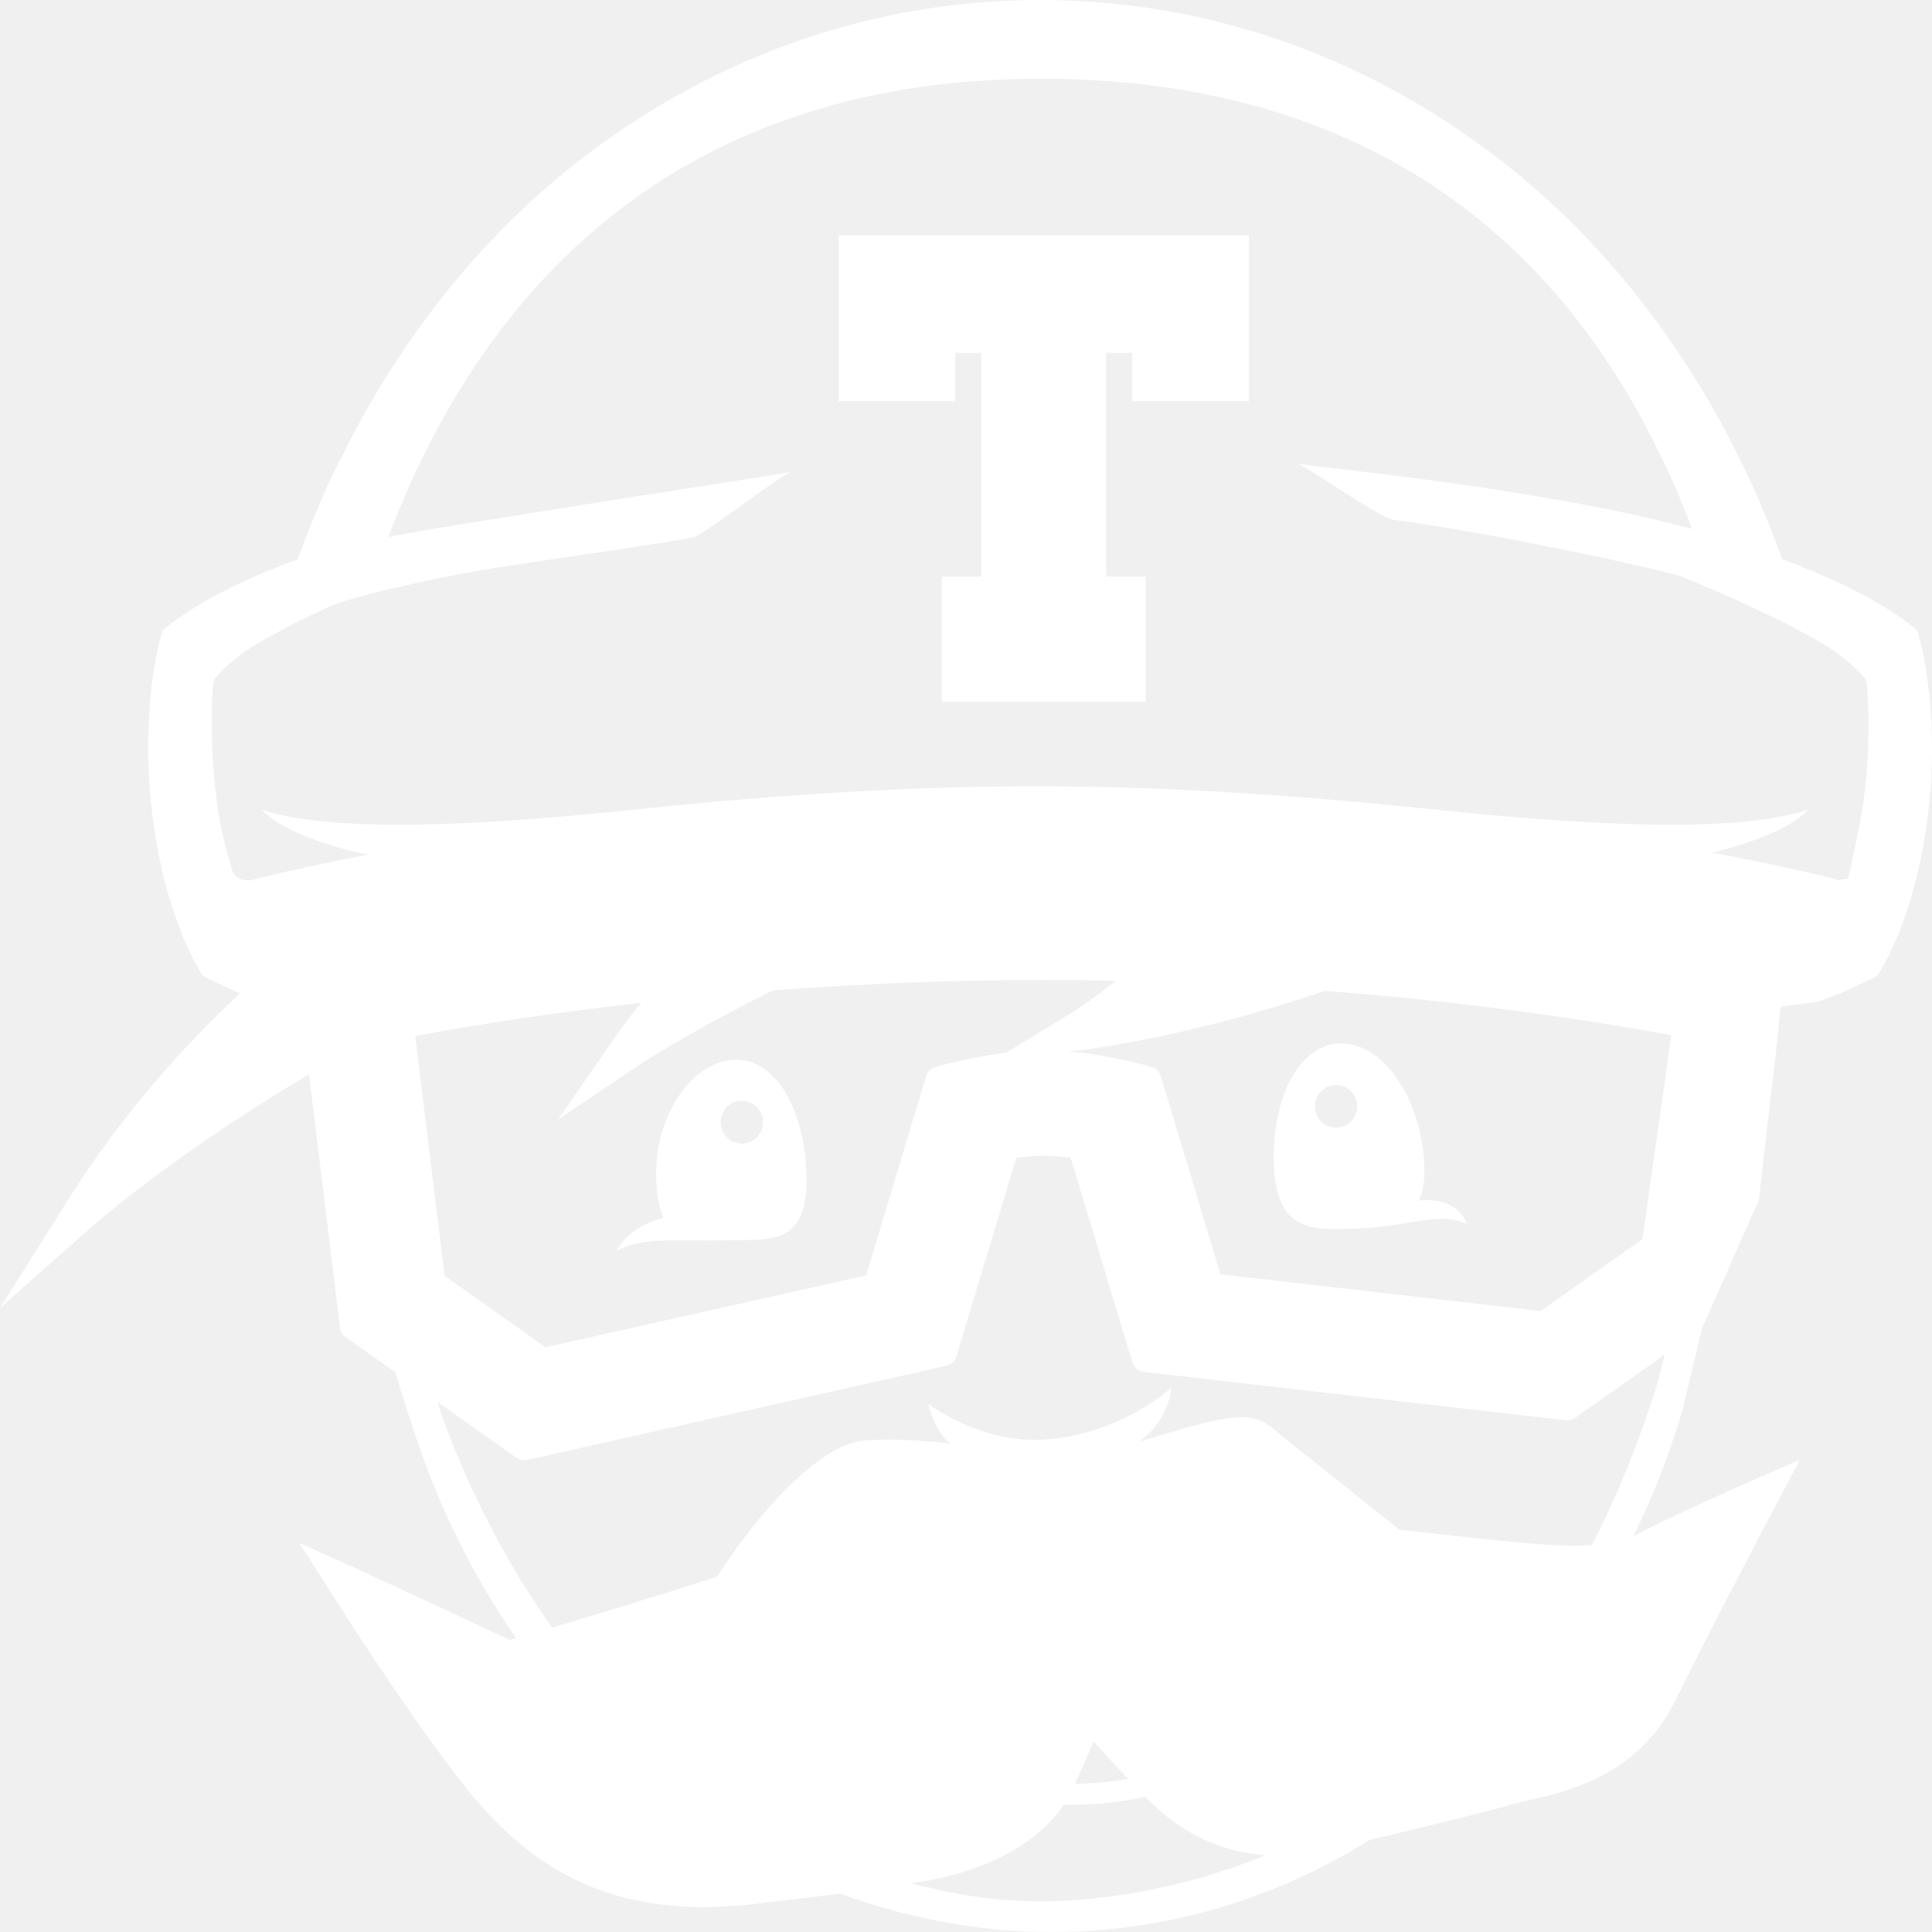
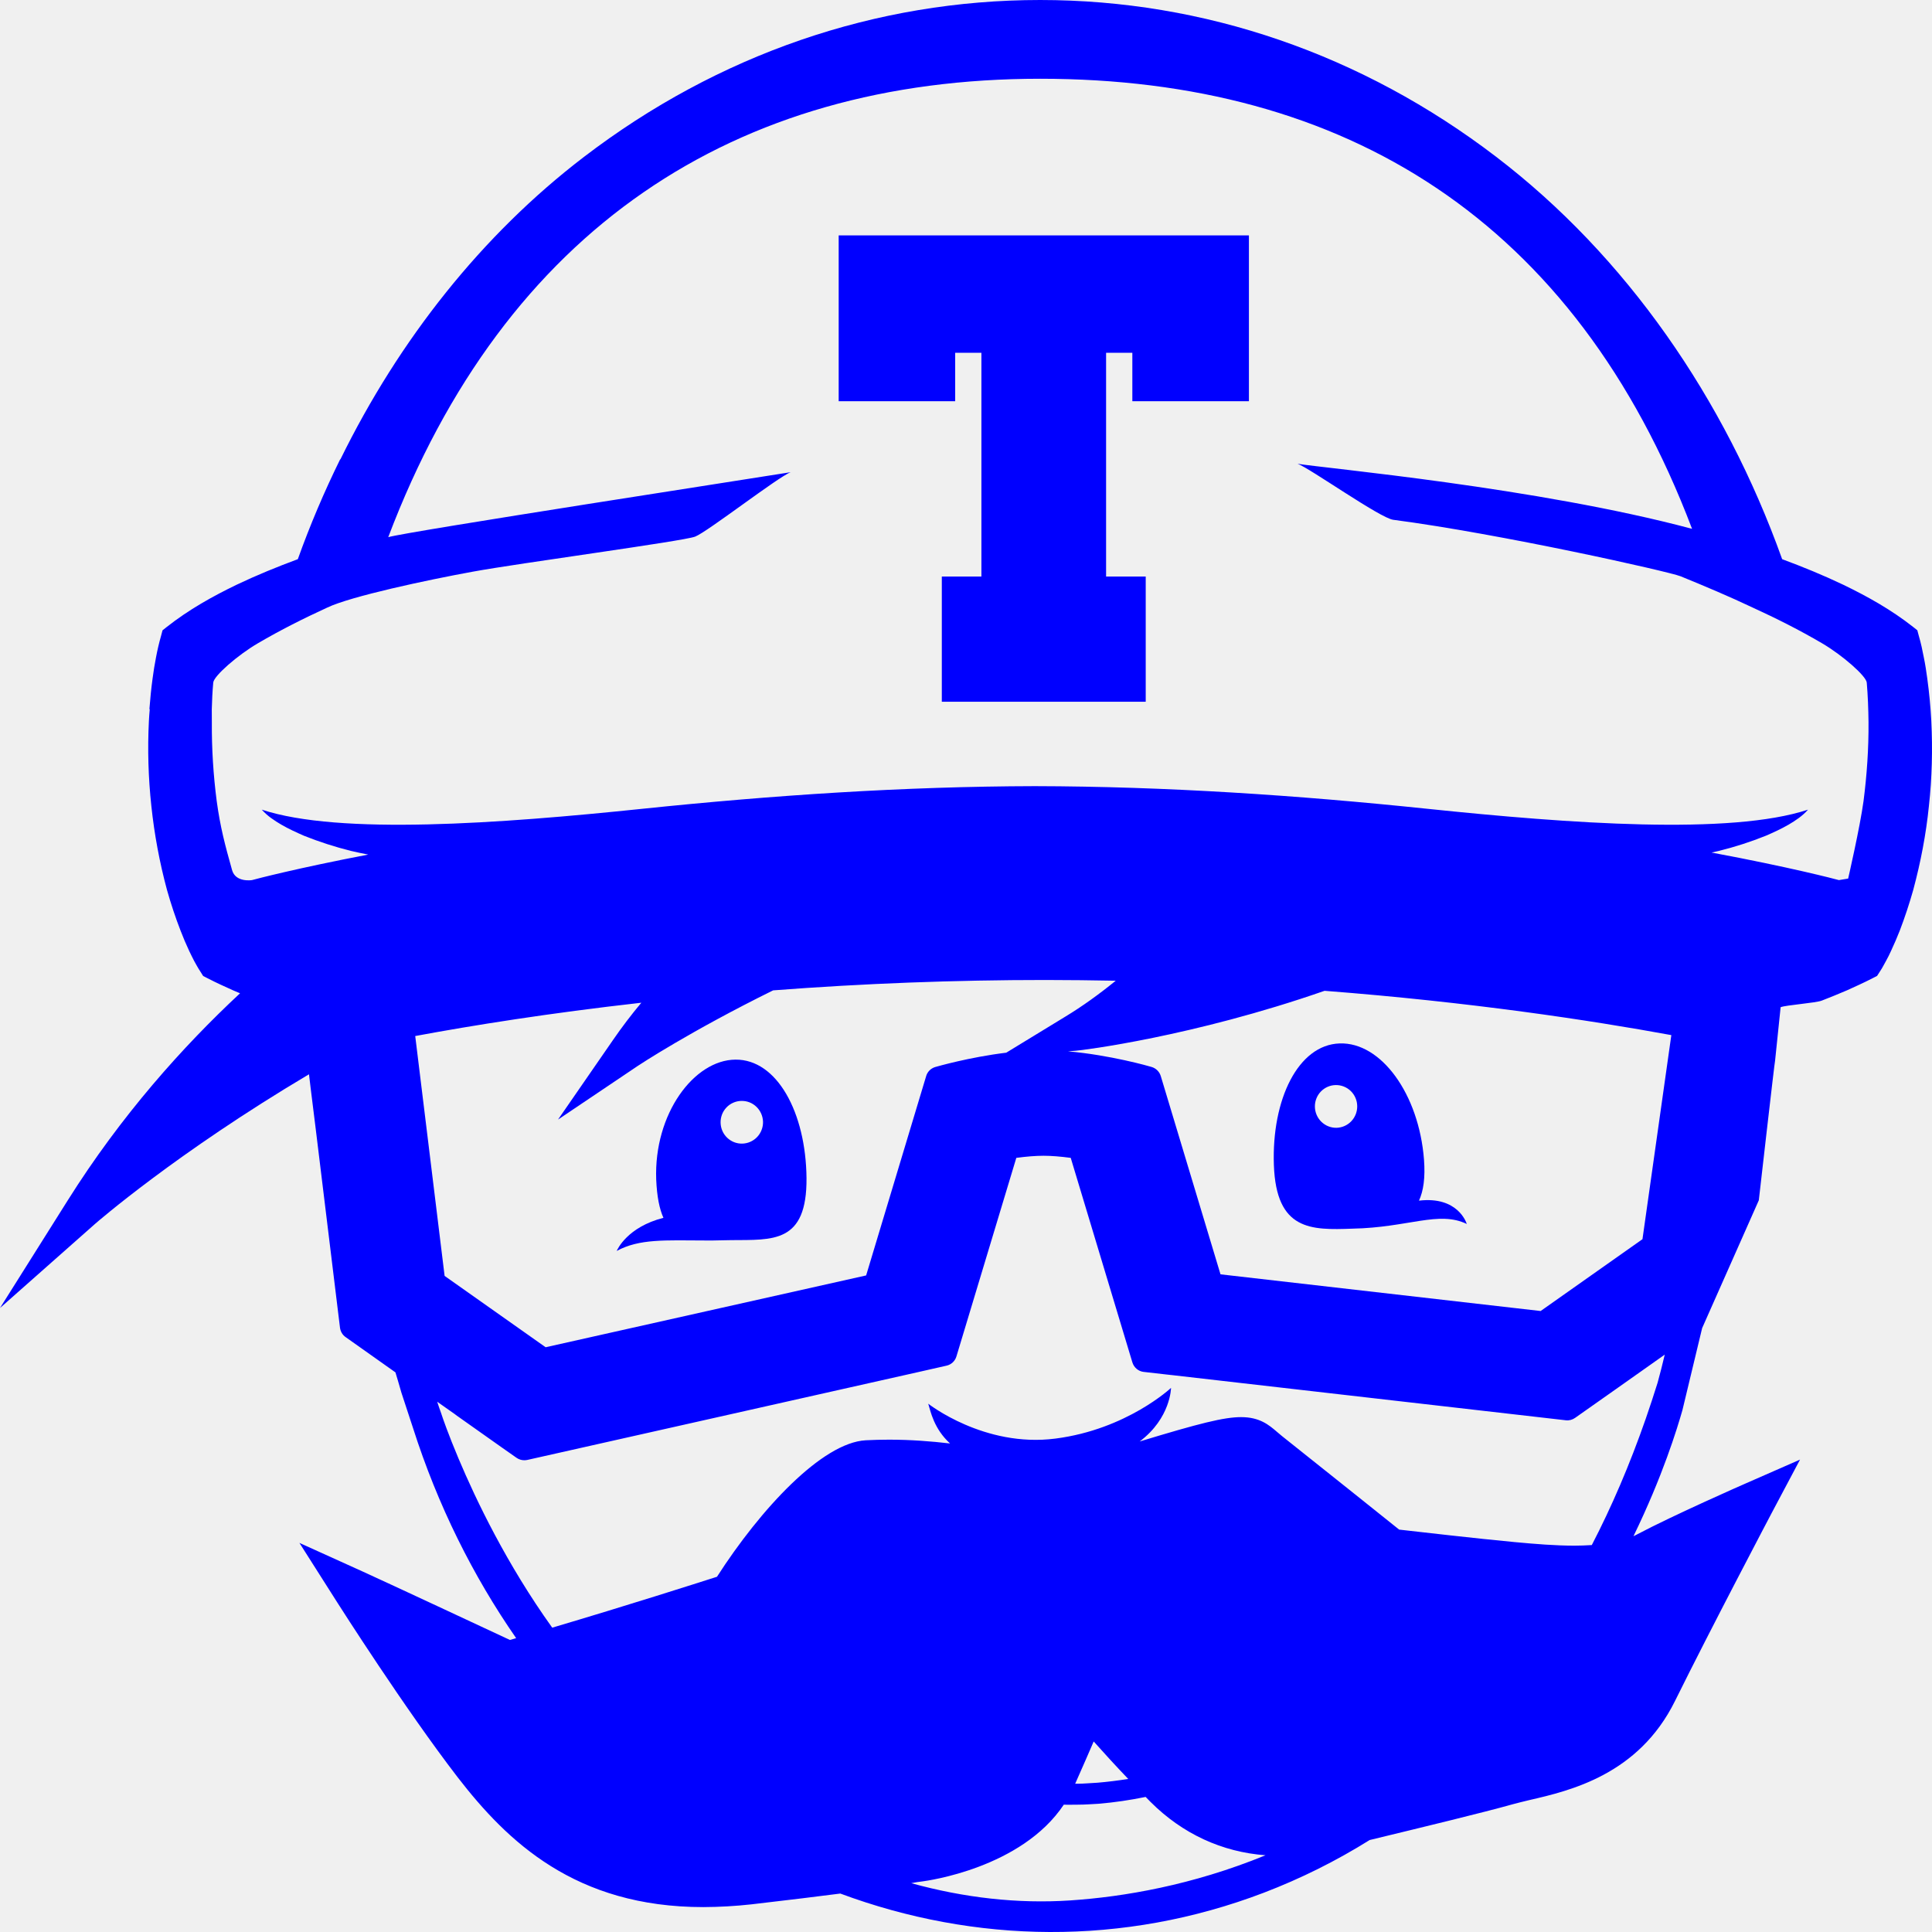
<svg xmlns="http://www.w3.org/2000/svg" width="100" height="100" viewBox="0 0 100 100" fill="none">
-   <path d="M65.936 60.303C66.057 63.699 67.859 63.674 70.001 63.595C72.887 63.541 74.472 62.65 75.92 63.353C75.897 63.272 75.445 61.908 73.446 62.145C73.678 61.641 73.777 60.958 73.706 60.02C73.443 56.627 71.485 53.931 69.337 54.008C67.194 54.081 65.817 56.9 65.936 60.303V60.303ZM69.135 56.163C69.279 56.16 69.422 56.186 69.556 56.239C69.69 56.292 69.812 56.371 69.916 56.472C70.02 56.573 70.102 56.694 70.159 56.827C70.217 56.96 70.247 57.103 70.249 57.248C70.254 57.541 70.144 57.824 69.943 58.035C69.742 58.246 69.466 58.368 69.175 58.375C68.884 58.379 68.603 58.267 68.393 58.062C68.184 57.858 68.063 57.578 68.059 57.284C68.056 57.139 68.082 56.995 68.135 56.861C68.188 56.726 68.266 56.603 68.366 56.499C68.466 56.395 68.586 56.311 68.718 56.254C68.849 56.196 68.991 56.165 69.135 56.163V56.163Z" fill="white" />
-   <path d="M36.517 64.207C36.739 64.212 36.972 64.207 37.209 64.201C37.417 64.201 37.624 64.196 37.841 64.189C39.992 64.168 41.773 64.372 41.745 60.973C41.71 57.575 40.214 54.823 38.064 54.846C35.918 54.866 33.841 57.654 33.965 61.05C34.003 61.937 34.132 62.573 34.339 63.035C32.469 63.511 31.951 64.675 31.921 64.749C33.098 64.11 34.43 64.201 36.517 64.207V64.207ZM38.364 56.984C38.971 56.963 39.473 57.447 39.494 58.059C39.501 58.352 39.392 58.636 39.192 58.849C38.991 59.061 38.716 59.185 38.425 59.193C38.281 59.197 38.137 59.173 38.002 59.121C37.868 59.069 37.745 58.991 37.64 58.891C37.535 58.791 37.451 58.672 37.392 58.539C37.334 58.406 37.302 58.263 37.298 58.117C37.294 57.972 37.318 57.828 37.369 57.692C37.42 57.556 37.498 57.432 37.597 57.327C37.696 57.221 37.815 57.137 37.947 57.078C38.078 57.019 38.22 56.987 38.364 56.983V56.984Z" fill="white" />
-   <path d="M43.41 20.767H49.44V18.26H50.797V29.842H48.748V36.322H59.302V29.842H57.251V18.26H58.61V20.767H64.644V12.184H43.41V20.767V20.767Z" fill="white" />
-   <path d="M99.964 37.317C99.925 36.583 99.856 35.851 99.756 35.123C99.706 34.757 99.653 34.39 99.577 34.031C99.506 33.659 99.436 33.315 99.317 32.91L99.241 32.624L99.041 32.464C97.891 31.557 96.656 30.869 95.4 30.263C94.362 29.768 93.308 29.338 92.244 28.943C89.27 20.627 84.165 13.253 77.446 8.12C70.504 2.81 62.34 0 53.839 0C45.334 0 37.171 2.81 30.227 8.12C24.939 12.161 20.655 17.592 17.62 23.776H17.606C16.779 25.455 16.047 27.18 15.415 28.943C14.348 29.338 13.295 29.768 12.256 30.262C10.998 30.869 9.765 31.557 8.615 32.464L8.413 32.624L8.337 32.91C8.232 33.279 8.144 33.653 8.074 34.031C8.003 34.39 7.945 34.757 7.897 35.123C7.824 35.646 7.776 36.176 7.733 36.706H7.751C7.732 36.91 7.718 37.115 7.707 37.32C7.633 38.788 7.676 40.261 7.834 41.722C7.989 43.188 8.259 44.639 8.643 46.061C8.844 46.777 9.079 47.483 9.348 48.176C9.482 48.525 9.628 48.871 9.792 49.22C9.873 49.394 9.962 49.565 10.05 49.74L10.194 49.998C10.25 50.094 10.288 50.163 10.371 50.288L10.515 50.517L10.748 50.637C10.992 50.764 11.197 50.859 11.42 50.966L12.067 51.261C12.185 51.31 12.302 51.36 12.425 51.412C9.476 54.158 6.272 57.728 3.5 62.14L0 67.702L4.915 63.353C5.001 63.279 9.12 59.684 15.993 55.605L16.089 56.402L16.339 58.413L17.598 68.724C17.625 68.92 17.727 69.096 17.889 69.208L20.468 71.034C20.514 71.18 20.557 71.325 20.6 71.475C20.66 71.682 20.716 71.885 20.779 72.092L21.368 73.883C22.659 77.931 24.489 81.582 26.715 84.79C26.609 84.823 26.5 84.853 26.394 84.884C25.052 84.258 20.365 82.067 18.79 81.35L15.498 79.86L17.446 82.925C17.588 83.147 20.948 88.431 23.69 91.993C26.26 95.317 29.775 98.711 36.406 98.711C37.239 98.707 38.071 98.66 38.9 98.568C40.879 98.336 42.364 98.158 43.494 98.01C50.453 100.594 58.13 100.747 65.415 97.967C67.324 97.237 69.159 96.323 70.894 95.239C70.929 95.234 70.962 95.223 70.992 95.216C73.701 94.558 76.776 93.817 78.295 93.389C78.537 93.323 78.844 93.248 79.159 93.172C81.274 92.686 84.809 91.855 86.692 88.054C88.59 84.217 91.688 78.341 91.718 78.283L93.169 75.549L90.351 76.785C90.197 76.851 86.624 78.423 84.766 79.404C84.704 79.442 84.623 79.476 84.549 79.511C86.06 76.405 86.814 73.931 87.084 72.981L88.102 68.744L91.036 62.127C91.036 62.127 91.859 54.895 91.878 54.9L92.165 52.133C92.423 52.023 93.99 51.914 94.296 51.791C94.733 51.618 95.17 51.447 95.607 51.256L96.251 50.961C96.479 50.854 96.681 50.759 96.926 50.632L97.158 50.512L97.305 50.283C97.386 50.158 97.431 50.087 97.48 49.992L97.621 49.735C97.719 49.559 97.803 49.389 97.881 49.216C98.042 48.872 98.192 48.523 98.331 48.171C98.596 47.477 98.829 46.771 99.031 46.056C99.415 44.622 99.693 43.177 99.84 41.717C100.001 40.26 100.037 38.788 99.964 37.317V37.317ZM33.015 55.169C33.078 55.126 35.713 53.384 40.017 51.261C44.707 50.903 49.409 50.724 54.112 50.724C55.345 50.724 56.556 50.741 57.751 50.762C56.917 51.44 56.038 52.079 55.123 52.632L52.083 54.487C50.165 54.721 48.502 55.203 48.411 55.228C48.355 55.244 48.302 55.267 48.252 55.297C48.103 55.384 47.989 55.526 47.939 55.695L44.831 66.016L28.242 69.733L23.013 66.041L21.492 53.625C24.459 53.073 28.431 52.438 33.196 51.901C32.674 52.524 32.182 53.172 31.721 53.842L28.883 57.949L33.015 55.169ZM55.404 98.365C52.667 98.548 49.887 98.225 47.166 97.473C47.393 97.427 47.557 97.401 47.76 97.379C47.982 97.348 52.866 96.701 55.062 93.409L55.27 93.414L55.815 93.409C56.177 93.409 56.505 93.379 56.856 93.363C57.69 93.294 58.496 93.172 59.298 93.009C59.383 93.093 59.464 93.177 59.553 93.269C61.203 94.917 63.252 95.862 65.503 96.028C61.716 97.58 58.15 98.181 55.404 98.365V98.365ZM55.651 92.326C56.063 91.401 56.374 90.68 56.609 90.138C57.194 90.796 57.79 91.443 58.398 92.079C57.859 92.161 57.329 92.23 56.806 92.273C56.462 92.288 56.103 92.326 55.775 92.326H55.651H55.651ZM47.512 71.022L48.995 70.686C49.114 70.659 49.225 70.6 49.315 70.516C49.404 70.432 49.47 70.325 49.505 70.207L52.604 59.931C53.139 59.86 53.609 59.822 54.016 59.822C54.41 59.822 54.888 59.86 55.421 59.931L58.61 70.512C58.691 70.782 58.921 70.979 59.194 71.009L60.376 71.144L60.68 71.177L81.052 73.514C81.221 73.534 81.388 73.486 81.527 73.389L83.574 71.947L85.466 70.611L86.167 70.115C86.052 70.607 85.927 71.096 85.795 71.577C85.601 72.197 85.398 72.814 85.186 73.427C84.35 75.827 83.412 78.005 82.391 79.972C82.094 79.992 81.795 80.002 81.497 80.003C80.506 80.003 79.5 79.921 78.386 79.817C76.451 79.636 73.385 79.282 72.42 79.172C71.578 78.497 68.721 76.212 66.347 74.324C66.257 74.252 66.176 74.176 66.093 74.11C65.676 73.753 65.201 73.35 64.238 73.35C63.358 73.35 62.08 73.671 58.989 74.611C60.599 73.399 60.612 71.837 60.612 71.837C60.612 71.837 58.322 73.987 54.628 74.461C50.943 74.94 48.045 72.655 48.045 72.655C48.166 73.052 48.338 73.951 49.175 74.714C48.191 74.599 47.13 74.517 46.016 74.517C45.617 74.517 45.207 74.528 44.815 74.548C42.546 74.67 39.352 78.125 37.111 81.613C36.009 81.965 32.565 83.068 28.583 84.248C26.23 80.966 24.636 77.636 23.733 75.493C23.207 74.245 22.914 73.396 22.849 73.195V73.19C22.776 72.986 22.697 72.77 22.629 72.553L23.584 73.226V73.231L25.947 74.902L26.735 75.455C26.854 75.539 26.998 75.582 27.134 75.582C27.185 75.582 27.235 75.577 27.289 75.567L47.512 71.022V71.022ZM60.081 55.695C60.046 55.583 59.985 55.481 59.902 55.4C59.819 55.318 59.717 55.258 59.605 55.225C59.502 55.193 57.453 54.604 55.277 54.418L55.676 54.387C56.02 54.362 61.733 53.659 68.559 51.284C76.117 51.868 82.287 52.803 86.508 53.577L85.014 64.14L79.743 67.858L63.173 65.959L60.081 55.695V55.695ZM96.456 41.465C96.271 42.825 95.66 45.475 95.66 45.475L95.182 45.554C94.932 45.485 92.602 44.876 88.59 44.128C88.719 44.099 88.843 44.071 88.964 44.044C89.796 43.838 90.614 43.574 91.41 43.254C91.804 43.083 92.198 42.902 92.57 42.688C92.939 42.471 93.3 42.232 93.583 41.908C89.565 43.233 81.262 42.632 73.88 41.863C67.136 41.159 60.366 40.706 53.564 40.691C46.764 40.706 40.002 41.162 33.25 41.863C25.869 42.632 17.568 43.233 13.55 41.908C13.833 42.229 14.196 42.471 14.568 42.688C14.937 42.902 15.329 43.08 15.723 43.254C16.52 43.573 17.338 43.837 18.171 44.044C18.464 44.112 18.763 44.178 19.061 44.232C15.399 44.933 13.28 45.488 13.042 45.554C13.042 45.554 12.198 45.692 12.013 45.04C11.647 43.735 11.402 42.823 11.217 41.465C11.041 40.11 10.956 38.745 10.965 37.379C10.967 37.154 10.962 36.706 10.962 36.706C10.974 36.247 10.995 35.788 11.038 35.33C11.063 34.991 12.299 33.906 13.36 33.289C14.507 32.617 15.713 32.01 16.941 31.447C18.156 30.866 22.096 30.023 24.471 29.59C26.847 29.152 35.342 28.016 35.979 27.776C36.613 27.531 40.285 24.678 40.926 24.441C39.578 24.665 20.933 27.536 20.095 27.804C26.146 11.847 38.026 4.076 53.837 4.076C69.643 4.076 81.525 11.414 87.581 27.373C79.586 25.231 68.513 24.232 67.164 24.005C67.806 24.242 71.437 26.818 72.112 26.904C77.64 27.628 86.359 29.577 86.99 29.829C88.243 30.341 89.499 30.869 90.717 31.447C91.948 32.01 93.151 32.617 94.298 33.289C95.359 33.908 96.593 34.991 96.623 35.33C96.681 36.013 96.706 36.693 96.714 37.376C96.724 38.742 96.63 40.112 96.456 41.465V41.465Z" fill="white" />
+   <path d="M65.936 60.303C66.057 63.699 67.859 63.674 70.001 63.595C72.887 63.541 74.472 62.65 75.92 63.353C75.897 63.272 75.445 61.908 73.446 62.145C73.678 61.641 73.777 60.958 73.706 60.02C73.443 56.627 71.485 53.931 69.337 54.008C67.194 54.081 65.817 56.9 65.936 60.303V60.303ZM69.135 56.163C69.279 56.16 69.422 56.186 69.556 56.239C69.69 56.292 69.812 56.371 69.916 56.472C70.02 56.573 70.102 56.694 70.159 56.827C70.217 56.96 70.247 57.103 70.249 57.248C70.254 57.541 70.144 57.824 69.943 58.035C69.742 58.246 69.466 58.368 69.175 58.375C68.884 58.379 68.603 58.267 68.393 58.062C68.184 57.858 68.063 57.578 68.059 57.284C68.056 57.139 68.082 56.995 68.135 56.861C68.188 56.726 68.266 56.603 68.366 56.499C68.466 56.395 68.586 56.311 68.718 56.254C68.849 56.196 68.991 56.165 69.135 56.163V56.163Z" fill="blue" />
+   <path d="M36.517 64.207C36.739 64.212 36.972 64.207 37.209 64.201C37.417 64.201 37.624 64.196 37.841 64.189C39.992 64.168 41.773 64.372 41.745 60.973C41.71 57.575 40.214 54.823 38.064 54.846C35.918 54.866 33.841 57.654 33.965 61.05C34.003 61.937 34.132 62.573 34.339 63.035C32.469 63.511 31.951 64.675 31.921 64.749C33.098 64.11 34.43 64.201 36.517 64.207V64.207ZM38.364 56.984C38.971 56.963 39.473 57.447 39.494 58.059C39.501 58.352 39.392 58.636 39.192 58.849C38.991 59.061 38.716 59.185 38.425 59.193C38.281 59.197 38.137 59.173 38.002 59.121C37.868 59.069 37.745 58.991 37.64 58.891C37.535 58.791 37.451 58.672 37.392 58.539C37.334 58.406 37.302 58.263 37.298 58.117C37.294 57.972 37.318 57.828 37.369 57.692C37.42 57.556 37.498 57.432 37.597 57.327C37.696 57.221 37.815 57.137 37.947 57.078C38.078 57.019 38.22 56.987 38.364 56.983V56.984Z" fill="blue" />
+   <path d="M43.41 20.767H49.44V18.26H50.797V29.842H48.748V36.322H59.302V29.842H57.251V18.26H58.61V20.767H64.644V12.184H43.41V20.767V20.767Z" fill="blue" />
+   <path d="M99.964 37.317C99.925 36.583 99.856 35.851 99.756 35.123C99.706 34.757 99.653 34.39 99.577 34.031C99.506 33.659 99.436 33.315 99.317 32.91L99.241 32.624L99.041 32.464C97.891 31.557 96.656 30.869 95.4 30.263C94.362 29.768 93.308 29.338 92.244 28.943C89.27 20.627 84.165 13.253 77.446 8.12C70.504 2.81 62.34 0 53.839 0C45.334 0 37.171 2.81 30.227 8.12C24.939 12.161 20.655 17.592 17.62 23.776H17.606C16.779 25.455 16.047 27.18 15.415 28.943C14.348 29.338 13.295 29.768 12.256 30.262C10.998 30.869 9.765 31.557 8.615 32.464L8.413 32.624L8.337 32.91C8.232 33.279 8.144 33.653 8.074 34.031C8.003 34.39 7.945 34.757 7.897 35.123C7.824 35.646 7.776 36.176 7.733 36.706H7.751C7.732 36.91 7.718 37.115 7.707 37.32C7.633 38.788 7.676 40.261 7.834 41.722C7.989 43.188 8.259 44.639 8.643 46.061C8.844 46.777 9.079 47.483 9.348 48.176C9.482 48.525 9.628 48.871 9.792 49.22C9.873 49.394 9.962 49.565 10.05 49.74L10.194 49.998C10.25 50.094 10.288 50.163 10.371 50.288L10.515 50.517L10.748 50.637C10.992 50.764 11.197 50.859 11.42 50.966L12.067 51.261C12.185 51.31 12.302 51.36 12.425 51.412C9.476 54.158 6.272 57.728 3.5 62.14L0 67.702L4.915 63.353C5.001 63.279 9.12 59.684 15.993 55.605L16.089 56.402L16.339 58.413L17.598 68.724C17.625 68.92 17.727 69.096 17.889 69.208L20.468 71.034C20.514 71.18 20.557 71.325 20.6 71.475C20.66 71.682 20.716 71.885 20.779 72.092L21.368 73.883C22.659 77.931 24.489 81.582 26.715 84.79C26.609 84.823 26.5 84.853 26.394 84.884C25.052 84.258 20.365 82.067 18.79 81.35L15.498 79.86L17.446 82.925C17.588 83.147 20.948 88.431 23.69 91.993C26.26 95.317 29.775 98.711 36.406 98.711C37.239 98.707 38.071 98.66 38.9 98.568C40.879 98.336 42.364 98.158 43.494 98.01C50.453 100.594 58.13 100.747 65.415 97.967C67.324 97.237 69.159 96.323 70.894 95.239C70.929 95.234 70.962 95.223 70.992 95.216C73.701 94.558 76.776 93.817 78.295 93.389C78.537 93.323 78.844 93.248 79.159 93.172C81.274 92.686 84.809 91.855 86.692 88.054C88.59 84.217 91.688 78.341 91.718 78.283L93.169 75.549L90.351 76.785C90.197 76.851 86.624 78.423 84.766 79.404C84.704 79.442 84.623 79.476 84.549 79.511C86.06 76.405 86.814 73.931 87.084 72.981L88.102 68.744L91.036 62.127C91.036 62.127 91.859 54.895 91.878 54.9L92.165 52.133C92.423 52.023 93.99 51.914 94.296 51.791C94.733 51.618 95.17 51.447 95.607 51.256L96.251 50.961C96.479 50.854 96.681 50.759 96.926 50.632L97.158 50.512L97.305 50.283C97.386 50.158 97.431 50.087 97.48 49.992L97.621 49.735C97.719 49.559 97.803 49.389 97.881 49.216C98.042 48.872 98.192 48.523 98.331 48.171C98.596 47.477 98.829 46.771 99.031 46.056C99.415 44.622 99.693 43.177 99.84 41.717C100.001 40.26 100.037 38.788 99.964 37.317V37.317ZM33.015 55.169C33.078 55.126 35.713 53.384 40.017 51.261C44.707 50.903 49.409 50.724 54.112 50.724C55.345 50.724 56.556 50.741 57.751 50.762C56.917 51.44 56.038 52.079 55.123 52.632L52.083 54.487C50.165 54.721 48.502 55.203 48.411 55.228C48.355 55.244 48.302 55.267 48.252 55.297C48.103 55.384 47.989 55.526 47.939 55.695L44.831 66.016L28.242 69.733L23.013 66.041L21.492 53.625C24.459 53.073 28.431 52.438 33.196 51.901C32.674 52.524 32.182 53.172 31.721 53.842L28.883 57.949L33.015 55.169ZM55.404 98.365C52.667 98.548 49.887 98.225 47.166 97.473C47.393 97.427 47.557 97.401 47.76 97.379C47.982 97.348 52.866 96.701 55.062 93.409L55.27 93.414L55.815 93.409C56.177 93.409 56.505 93.379 56.856 93.363C57.69 93.294 58.496 93.172 59.298 93.009C59.383 93.093 59.464 93.177 59.553 93.269C61.203 94.917 63.252 95.862 65.503 96.028C61.716 97.58 58.15 98.181 55.404 98.365V98.365ZM55.651 92.326C56.063 91.401 56.374 90.68 56.609 90.138C57.194 90.796 57.79 91.443 58.398 92.079C57.859 92.161 57.329 92.23 56.806 92.273C56.462 92.288 56.103 92.326 55.775 92.326H55.651H55.651ZM47.512 71.022L48.995 70.686C49.114 70.659 49.225 70.6 49.315 70.516C49.404 70.432 49.47 70.325 49.505 70.207L52.604 59.931C53.139 59.86 53.609 59.822 54.016 59.822C54.41 59.822 54.888 59.86 55.421 59.931L58.61 70.512C58.691 70.782 58.921 70.979 59.194 71.009L60.376 71.144L60.68 71.177L81.052 73.514C81.221 73.534 81.388 73.486 81.527 73.389L83.574 71.947L85.466 70.611L86.167 70.115C86.052 70.607 85.927 71.096 85.795 71.577C85.601 72.197 85.398 72.814 85.186 73.427C84.35 75.827 83.412 78.005 82.391 79.972C82.094 79.992 81.795 80.002 81.497 80.003C80.506 80.003 79.5 79.921 78.386 79.817C76.451 79.636 73.385 79.282 72.42 79.172C71.578 78.497 68.721 76.212 66.347 74.324C66.257 74.252 66.176 74.176 66.093 74.11C65.676 73.753 65.201 73.35 64.238 73.35C63.358 73.35 62.08 73.671 58.989 74.611C60.599 73.399 60.612 71.837 60.612 71.837C60.612 71.837 58.322 73.987 54.628 74.461C50.943 74.94 48.045 72.655 48.045 72.655C48.166 73.052 48.338 73.951 49.175 74.714C48.191 74.599 47.13 74.517 46.016 74.517C45.617 74.517 45.207 74.528 44.815 74.548C42.546 74.67 39.352 78.125 37.111 81.613C36.009 81.965 32.565 83.068 28.583 84.248C26.23 80.966 24.636 77.636 23.733 75.493C23.207 74.245 22.914 73.396 22.849 73.195V73.19C22.776 72.986 22.697 72.77 22.629 72.553L23.584 73.226V73.231L25.947 74.902L26.735 75.455C26.854 75.539 26.998 75.582 27.134 75.582C27.185 75.582 27.235 75.577 27.289 75.567L47.512 71.022V71.022ZM60.081 55.695C60.046 55.583 59.985 55.481 59.902 55.4C59.819 55.318 59.717 55.258 59.605 55.225C59.502 55.193 57.453 54.604 55.277 54.418L55.676 54.387C56.02 54.362 61.733 53.659 68.559 51.284C76.117 51.868 82.287 52.803 86.508 53.577L85.014 64.14L79.743 67.858L63.173 65.959L60.081 55.695V55.695ZM96.456 41.465C96.271 42.825 95.66 45.475 95.66 45.475L95.182 45.554C94.932 45.485 92.602 44.876 88.59 44.128C88.719 44.099 88.843 44.071 88.964 44.044C89.796 43.838 90.614 43.574 91.41 43.254C91.804 43.083 92.198 42.902 92.57 42.688C92.939 42.471 93.3 42.232 93.583 41.908C89.565 43.233 81.262 42.632 73.88 41.863C67.136 41.159 60.366 40.706 53.564 40.691C46.764 40.706 40.002 41.162 33.25 41.863C25.869 42.632 17.568 43.233 13.55 41.908C13.833 42.229 14.196 42.471 14.568 42.688C14.937 42.902 15.329 43.08 15.723 43.254C16.52 43.573 17.338 43.837 18.171 44.044C18.464 44.112 18.763 44.178 19.061 44.232C15.399 44.933 13.28 45.488 13.042 45.554C13.042 45.554 12.198 45.692 12.013 45.04C11.647 43.735 11.402 42.823 11.217 41.465C11.041 40.11 10.956 38.745 10.965 37.379C10.967 37.154 10.962 36.706 10.962 36.706C10.974 36.247 10.995 35.788 11.038 35.33C11.063 34.991 12.299 33.906 13.36 33.289C14.507 32.617 15.713 32.01 16.941 31.447C18.156 30.866 22.096 30.023 24.471 29.59C26.847 29.152 35.342 28.016 35.979 27.776C36.613 27.531 40.285 24.678 40.926 24.441C39.578 24.665 20.933 27.536 20.095 27.804C26.146 11.847 38.026 4.076 53.837 4.076C69.643 4.076 81.525 11.414 87.581 27.373C79.586 25.231 68.513 24.232 67.164 24.005C67.806 24.242 71.437 26.818 72.112 26.904C77.64 27.628 86.359 29.577 86.99 29.829C88.243 30.341 89.499 30.869 90.717 31.447C91.948 32.01 93.151 32.617 94.298 33.289C95.359 33.908 96.593 34.991 96.623 35.33C96.681 36.013 96.706 36.693 96.714 37.376C96.724 38.742 96.63 40.112 96.456 41.465V41.465Z" fill="blue" />
</svg>
